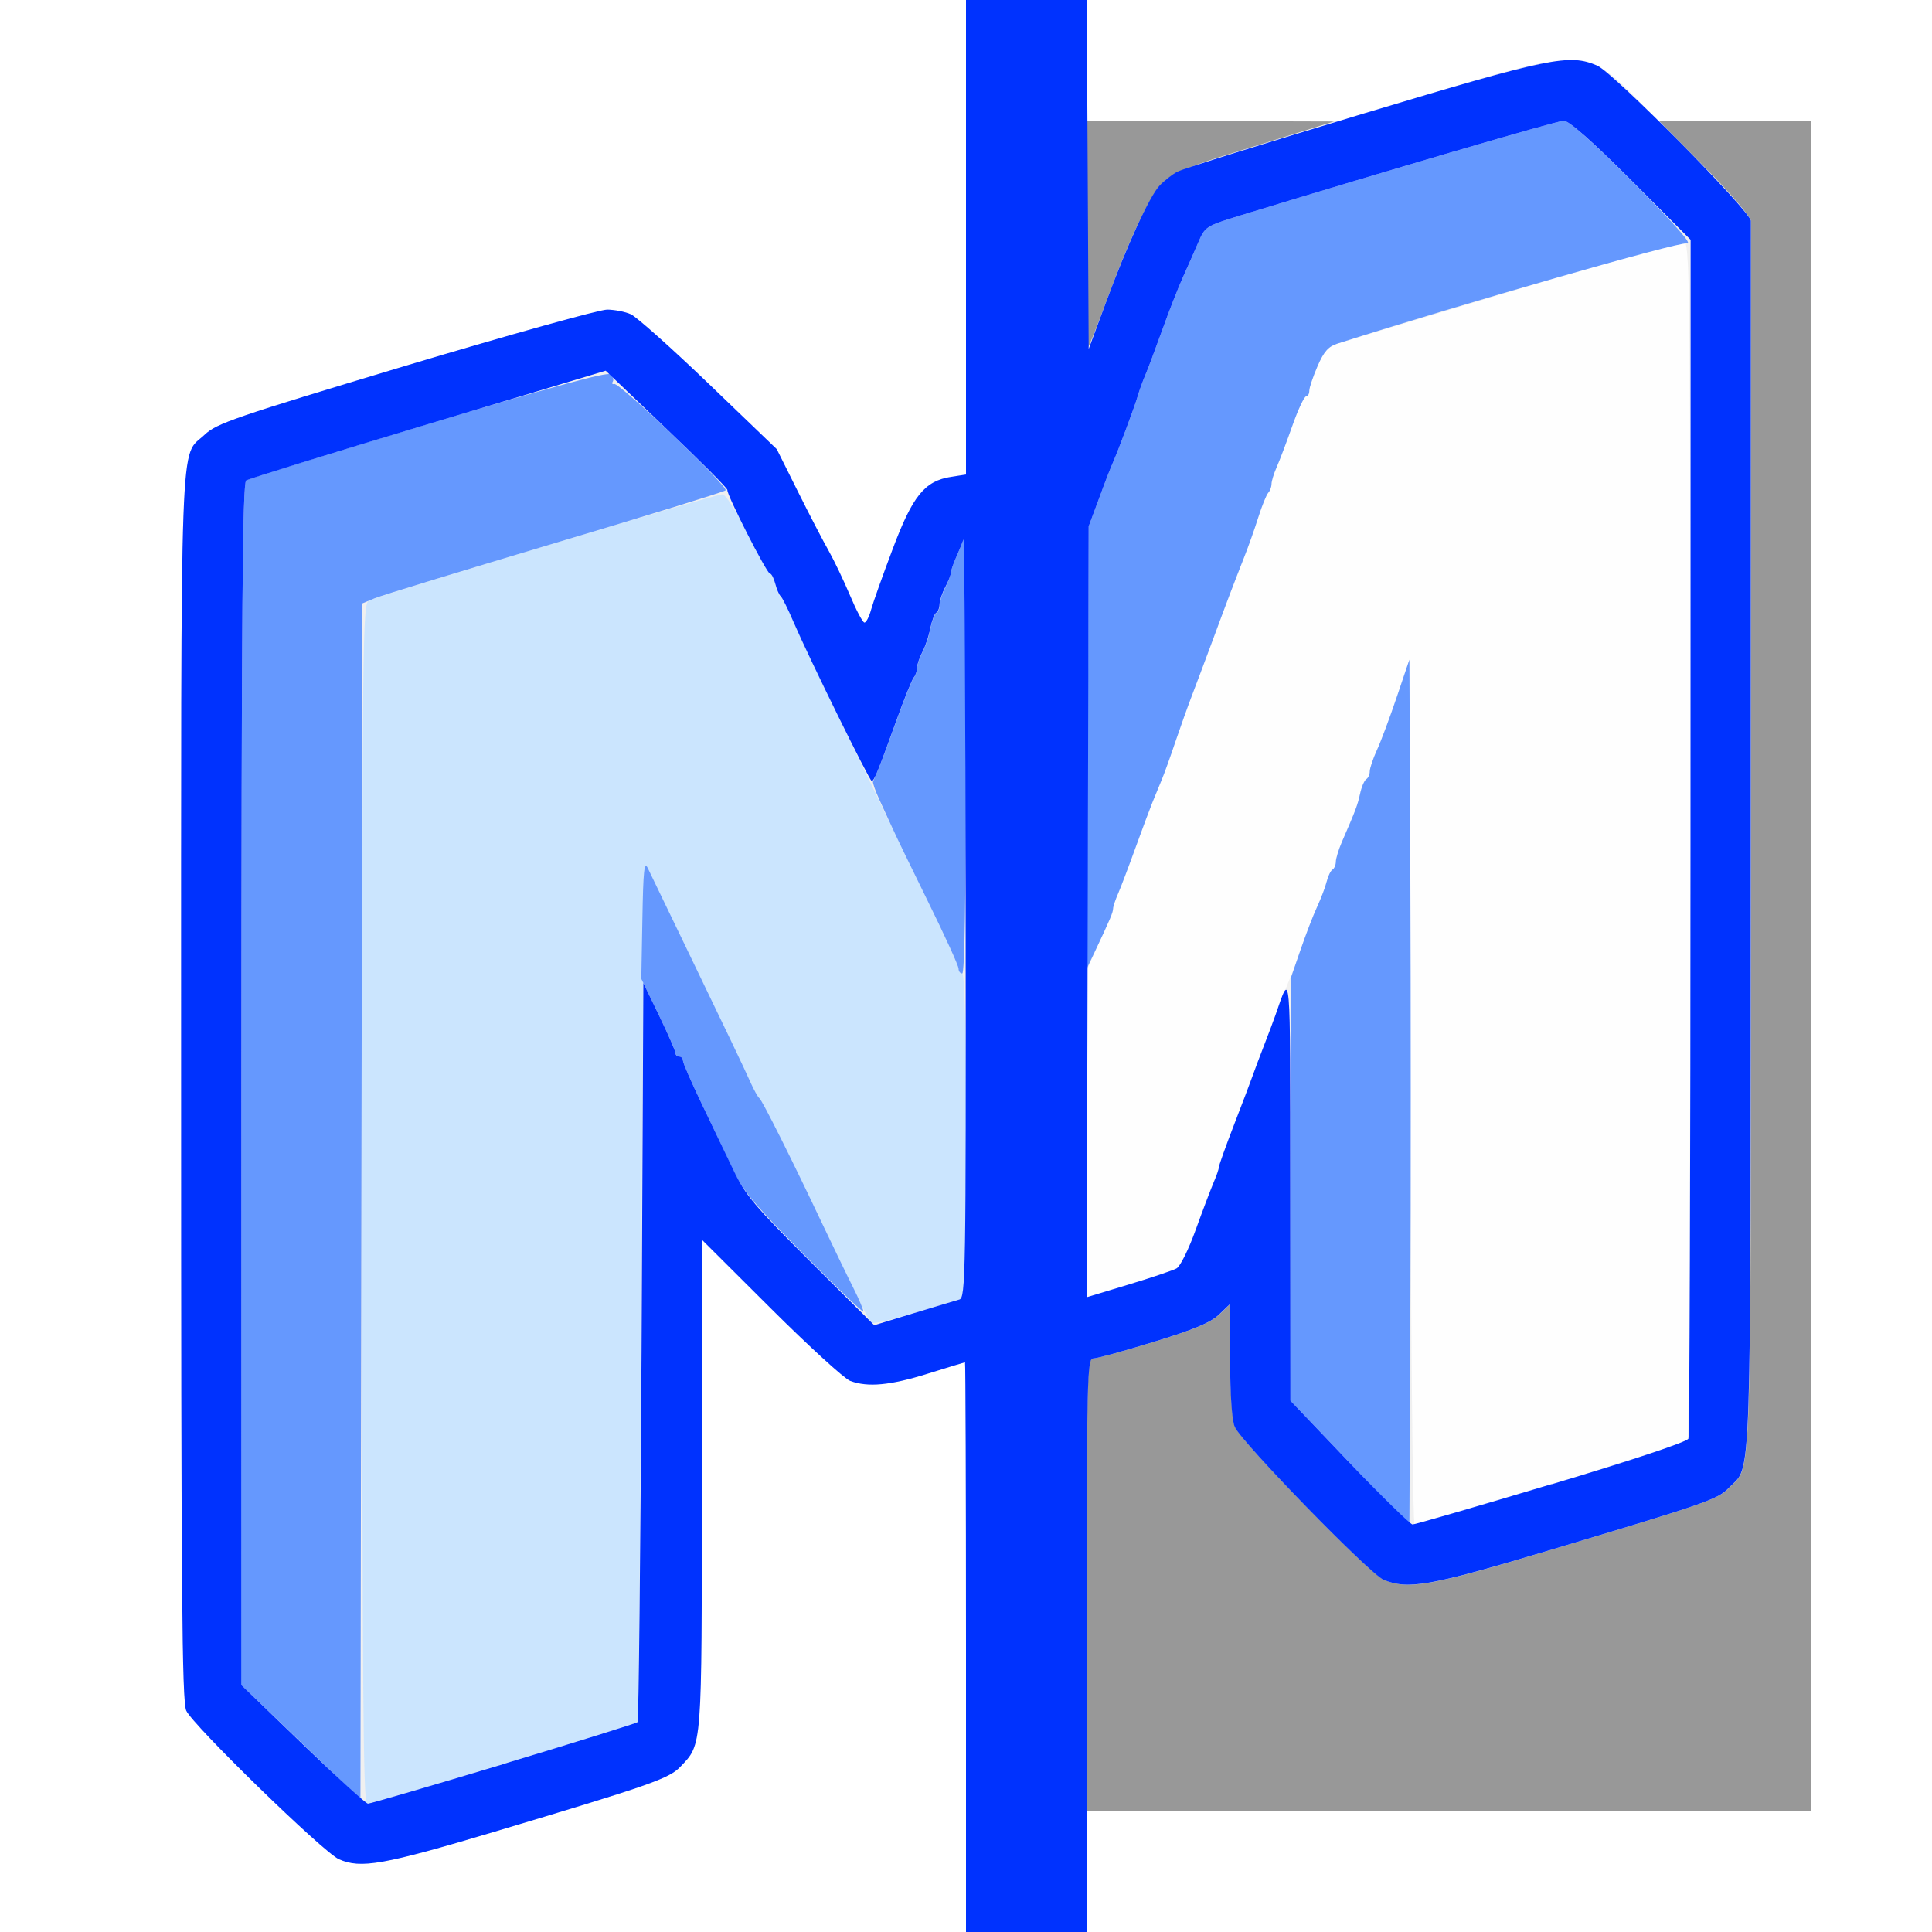
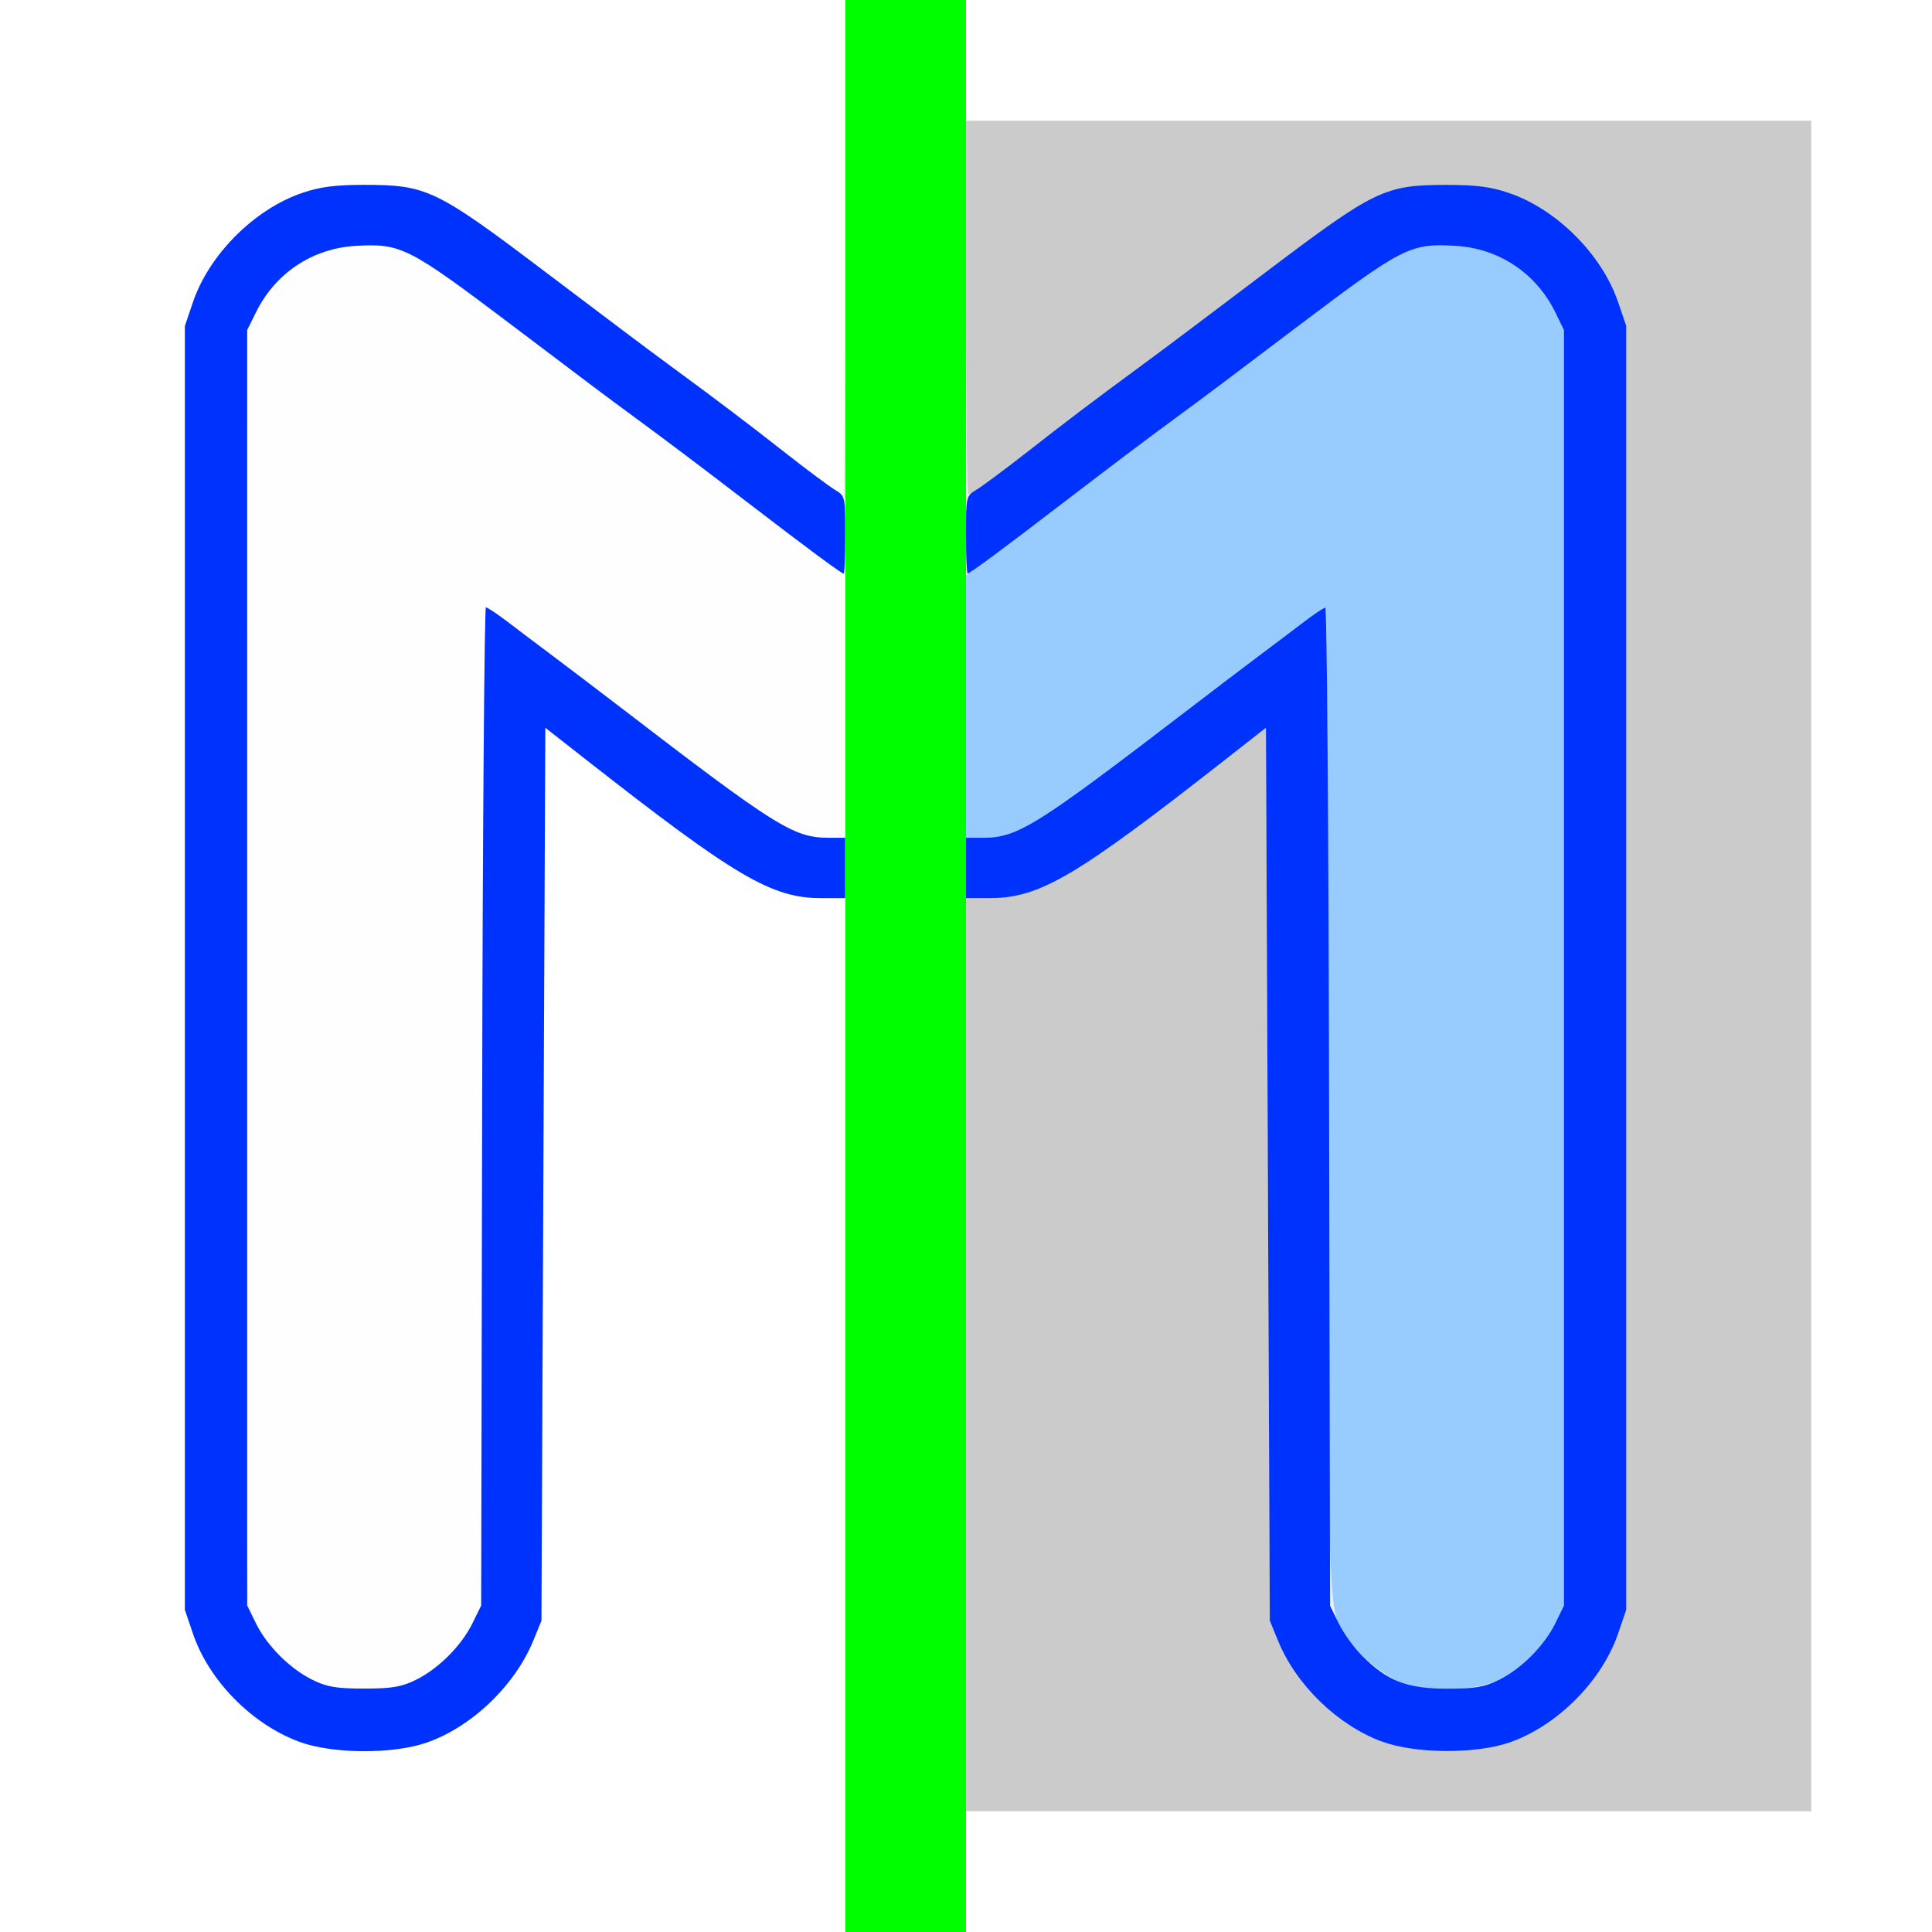
<svg xmlns="http://www.w3.org/2000/svg" version="1.1" id="svg2" width="16" height="16" viewBox="0 0 16 16">
  <defs id="defs6" />
  <g id="MOD_MIRROR">
-     <path style="fill:#ffffff;stroke-width:0.031" d="M 0,8 V 0 H 4 8 V 1.965 3.93 L 7.876,3.949 C 7.657,3.984 7.558,4.106 7.392,4.549 7.31,4.766 7.23,4.991 7.214,5.05 7.198,5.108 7.173,5.156 7.159,5.156 7.145,5.156 7.091,5.054 7.039,4.93 6.986,4.805 6.907,4.64 6.863,4.562 6.819,4.485 6.704,4.264 6.608,4.071 L 6.432,3.72 5.87,3.18 C 5.561,2.883 5.271,2.624 5.225,2.603 5.178,2.582 5.09,2.565 5.029,2.564 4.967,2.563 4.216,2.773 3.36,3.029 1.943,3.455 1.794,3.506 1.695,3.6 1.486,3.799 1.5,3.402 1.5,8.984 c 0,4.203 0.007,5.098 0.042,5.181 0.048,0.116 1.134,1.173 1.264,1.231 0.181,0.081 0.37,0.047 1.285,-0.227 C 5.387,14.783 5.54,14.73 5.634,14.632 5.817,14.441 5.812,14.497 5.812,12.29 v -2.024 l 0.57,0.568 c 0.314,0.313 0.61,0.583 0.658,0.601 0.146,0.055 0.334,0.037 0.646,-0.061 0.163,-0.051 0.3,-0.093 0.305,-0.093 C 7.996,11.281 8,12.343 8,13.641 V 16 H 4 0 Z m 9,7.5 V 15 h 3 3 V 8 1 H 14.366 13.733 L 13.53,0.793 C 13.155,0.41 13.066,0.408 11.928,0.75 L 11.096,1 H 10.048 9 V 0.5 0 h 3.5 3.5 v 8 8 H 12.5 9 Z" id="path829" />
-     <path style="fill:#fefefe;stroke-width:0.031" d="m 11.68,9.044 -0.008,-3.581 -0.104,0.308 c -0.057,0.169 -0.131,0.367 -0.164,0.439 -0.033,0.072 -0.06,0.152 -0.06,0.178 0,0.026 -0.013,0.055 -0.029,0.065 -0.016,0.01 -0.039,0.063 -0.051,0.119 -0.021,0.096 -0.036,0.136 -0.152,0.403 -0.027,0.063 -0.049,0.136 -0.049,0.162 0,0.026 -0.013,0.056 -0.028,0.065 -0.015,0.009 -0.037,0.054 -0.048,0.099 -0.011,0.045 -0.047,0.14 -0.08,0.211 -0.033,0.071 -0.083,0.2 -0.111,0.286 -0.028,0.086 -0.069,0.198 -0.091,0.25 -0.041,0.097 -0.108,0.268 -0.189,0.484 -0.026,0.069 -0.067,0.178 -0.092,0.242 -0.215,0.56 -0.267,0.7 -0.312,0.836 -0.028,0.086 -0.063,0.184 -0.079,0.219 -0.015,0.034 -0.075,0.194 -0.132,0.355 -0.058,0.164 -0.129,0.305 -0.159,0.322 -0.03,0.016 -0.209,0.076 -0.398,0.134 L 9,10.742 V 9.391 8.039 L 9.08,7.855 C 9.124,7.754 9.173,7.647 9.189,7.618 c 0.016,-0.03 0.029,-0.07 0.029,-0.089 0,-0.019 0.019,-0.079 0.043,-0.133 0.024,-0.054 0.089,-0.225 0.144,-0.38 0.056,-0.155 0.119,-0.323 0.14,-0.375 0.021,-0.052 0.056,-0.136 0.077,-0.187 0.021,-0.051 0.071,-0.192 0.112,-0.312 0.04,-0.12 0.1,-0.289 0.134,-0.375 0.033,-0.086 0.112,-0.297 0.176,-0.469 0.129,-0.349 0.171,-0.461 0.261,-0.688 0.034,-0.086 0.086,-0.234 0.116,-0.328 0.03,-0.095 0.067,-0.185 0.082,-0.202 0.015,-0.016 0.027,-0.049 0.027,-0.073 0,-0.024 0.02,-0.088 0.044,-0.142 0.024,-0.054 0.082,-0.207 0.129,-0.341 0.047,-0.133 0.098,-0.242 0.113,-0.242 0.015,0 0.027,-0.021 0.027,-0.047 0,-0.026 0.031,-0.117 0.069,-0.204 0.061,-0.14 0.084,-0.162 0.211,-0.2 0.078,-0.023 0.736,-0.221 1.463,-0.44 0.726,-0.219 1.341,-0.39 1.367,-0.38 0.041,0.016 0.047,0.593 0.046,4.949 -2.5e-4,2.712 -0.011,4.947 -0.023,4.966 -0.02,0.03 -2.183,0.699 -2.261,0.699 -0.015,0 -0.031,-1.556 -0.035,-3.581 z" id="path827" />
-     <path style="fill:#cbe5fe;stroke-width:0.031" d="M 3,9.97 C 3,5.271 3.003,5.001 3.055,4.973 3.13,4.933 5.923,4.094 5.981,4.094 c 0.029,0 0.11,0.127 0.209,0.328 C 6.279,4.602 6.363,4.75 6.377,4.75 c 0.013,0 0.034,0.042 0.045,0.094 0.011,0.052 0.03,0.094 0.042,0.094 0.012,6.25e-5 0.048,0.067 0.08,0.148 C 6.576,5.168 6.77,5.579 6.975,6 7.18,6.421 7.366,6.808 7.39,6.859 7.414,6.911 7.546,7.184 7.685,7.466 7.824,7.748 7.938,7.998 7.938,8.021 7.938,8.044 7.952,8.062 7.969,8.062 7.989,8.062 8,8.531 8,9.404 8,10.655 7.996,10.747 7.945,10.761 c -0.03,0.009 -0.199,0.059 -0.376,0.113 -0.176,0.054 -0.333,0.09 -0.348,0.081 C 7.196,10.939 7.142,10.832 6.813,10.141 6.543,9.574 6.311,9.112 6.288,9.095 6.276,9.086 6.243,9.029 6.216,8.969 6.154,8.831 6.016,8.54 5.672,7.828 5.522,7.519 5.384,7.232 5.364,7.191 5.337,7.133 5.324,7.958 5.312,10.68 5.304,12.641 5.289,14.252 5.28,14.262 5.258,14.284 3.091,14.937 3.039,14.937 3.008,14.937 3,13.923 3,9.97 Z" id="path825" />
-     <path style="fill:#6598fe;stroke-width:0.031" d="M 2.491,14.427 1.997,13.953 1.999,8.978 c 0.001,-3.944 0.009,-4.98 0.04,-5 0.021,-0.014 0.7,-0.224 1.508,-0.467 1.029,-0.309 1.48,-0.432 1.507,-0.411 0.021,0.017 0.031,0.044 0.021,0.06 -0.01,0.016 -0.004,0.025 0.012,0.02 0.043,-0.013 0.952,0.856 0.922,0.881 C 5.996,4.073 5.359,4.27 4.594,4.498 3.829,4.727 3.157,4.932 3.102,4.955 l -0.101,0.042 -0.008,4.952 -0.008,4.952 z M 11.18,12.117 10.688,11.601 V 9.853 8.105 l 0.08,-0.232 c 0.044,-0.128 0.106,-0.29 0.139,-0.361 0.033,-0.071 0.069,-0.166 0.08,-0.211 0.011,-0.045 0.033,-0.09 0.048,-0.099 0.015,-0.009 0.028,-0.039 0.028,-0.065 0,-0.026 0.022,-0.099 0.049,-0.162 0.116,-0.267 0.131,-0.307 0.152,-0.403 0.012,-0.056 0.035,-0.109 0.051,-0.119 0.016,-0.01 0.029,-0.039 0.029,-0.065 0,-0.026 0.027,-0.106 0.06,-0.178 0.033,-0.072 0.107,-0.27 0.164,-0.439 l 0.104,-0.308 0.008,1.802 c 0.004,0.991 0.004,2.605 0,3.585 l -0.008,1.783 z M 6.651,10.382 C 6.235,9.962 6.15,9.859 6.063,9.672 6.007,9.552 5.893,9.31 5.809,9.136 5.725,8.961 5.656,8.803 5.656,8.784 5.656,8.765 5.642,8.75 5.625,8.75 5.608,8.75 5.594,8.736 5.594,8.719 5.594,8.702 5.53,8.557 5.452,8.397 l -0.141,-0.291 0.009,-0.496 c 0.007,-0.401 0.015,-0.481 0.045,-0.42 0.02,0.041 0.158,0.328 0.308,0.638 0.344,0.712 0.483,1.003 0.545,1.141 0.027,0.06 0.059,0.117 0.071,0.126 0.024,0.018 0.266,0.501 0.524,1.046 0.09,0.189 0.204,0.426 0.255,0.527 0.051,0.101 0.087,0.188 0.081,0.194 -0.006,0.006 -0.23,-0.21 -0.498,-0.48 z M 7.938,8.021 C 7.938,7.998 7.824,7.748 7.685,7.466 7.546,7.184 7.414,6.911 7.391,6.859 7.367,6.808 7.32,6.704 7.285,6.628 c -0.035,-0.076 -0.06,-0.146 -0.055,-0.156 0.004,-0.01 0.023,-0.053 0.042,-0.096 0.019,-0.043 0.087,-0.226 0.152,-0.406 0.065,-0.18 0.129,-0.341 0.144,-0.358 0.014,-0.016 0.026,-0.051 0.027,-0.078 9.37e-5,-0.027 0.021,-0.088 0.046,-0.136 0.025,-0.048 0.055,-0.136 0.066,-0.196 0.011,-0.06 0.033,-0.116 0.048,-0.126 0.015,-0.009 0.028,-0.041 0.028,-0.07 9.37e-5,-0.029 0.021,-0.093 0.047,-0.142 C 7.854,4.814 7.875,4.76 7.875,4.743 7.875,4.726 7.895,4.668 7.919,4.614 7.943,4.56 7.97,4.495 7.979,4.469 7.988,4.443 7.996,5.241 7.998,6.242 7.999,7.437 7.989,8.062 7.969,8.062 7.952,8.062 7.938,8.044 7.938,8.021 Z M 9.009,6.188 9.016,4.359 9.103,4.125 C 9.15,3.996 9.202,3.862 9.218,3.828 9.262,3.728 9.397,3.367 9.422,3.281 9.434,3.238 9.462,3.161 9.484,3.109 9.506,3.058 9.569,2.889 9.625,2.734 9.68,2.58 9.757,2.383 9.796,2.297 9.835,2.211 9.892,2.081 9.924,2.007 9.98,1.876 9.986,1.872 10.28,1.782 11.511,1.406 12.896,1 12.95,1 c 0.044,0 0.24,0.175 0.581,0.517 0.36,0.362 0.492,0.512 0.437,0.499 -0.063,-0.015 -1.847,0.496 -2.893,0.83 -0.074,0.023 -0.112,0.067 -0.164,0.187 -0.037,0.086 -0.068,0.177 -0.068,0.203 0,0.026 -0.012,0.047 -0.027,0.047 -0.015,0 -0.066,0.109 -0.113,0.242 -0.047,0.133 -0.105,0.287 -0.129,0.341 -0.024,0.054 -0.044,0.118 -0.044,0.142 0,0.024 -0.012,0.057 -0.027,0.073 -0.015,0.016 -0.052,0.107 -0.082,0.202 -0.03,0.095 -0.082,0.242 -0.116,0.328 -0.089,0.227 -0.132,0.338 -0.261,0.688 -0.064,0.172 -0.143,0.383 -0.176,0.469 -0.033,0.086 -0.093,0.255 -0.134,0.375 -0.04,0.12 -0.091,0.261 -0.112,0.312 -0.021,0.051 -0.056,0.136 -0.077,0.187 -0.021,0.052 -0.084,0.22 -0.14,0.375 -0.056,0.155 -0.121,0.326 -0.144,0.38 -0.024,0.054 -0.043,0.112 -0.043,0.128 0,0.03 -0.03,0.101 -0.149,0.352 l -0.067,0.141 z" id="path823" />
-     <path style="fill:#989898;stroke-width:0.031" d="m 9,13.125 c 0,-1.769 0.003,-1.875 0.055,-1.875 0.03,0 0.256,-0.062 0.502,-0.137 0.33,-0.101 0.471,-0.16 0.539,-0.225 l 0.092,-0.088 0.001,0.467 c 8.88e-4,0.294 0.015,0.498 0.039,0.551 0.058,0.13 1.117,1.217 1.232,1.265 0.203,0.085 0.38,0.054 1.362,-0.241 1.322,-0.396 1.406,-0.425 1.5,-0.523 0.188,-0.197 0.177,0.156 0.179,-5.371 C 14.501,4.167 14.501,1.864 14.501,1.831 14.5,1.797 14.334,1.603 14.119,1.386 L 13.738,1 H 14.369 15 v 7 7 H 12 9 Z M 9,1.943 V 1 L 10.023,1.003 11.047,1.006 10.75,1.099 C 10.587,1.15 10.296,1.24 10.103,1.3 9.886,1.367 9.715,1.439 9.653,1.492 9.538,1.588 9.378,1.916 9.166,2.484 9.09,2.69 9.021,2.865 9.013,2.872 9.006,2.879 9,2.461 9,1.943 Z" id="path821" />
-     <path style="fill:#0032fe;stroke-width:0.031" d="m 8,13.641 c 0,-1.298 -0.004,-2.359 -0.008,-2.359 -0.004,1.87e-4 -0.141,0.042 -0.305,0.093 -0.312,0.098 -0.5,0.116 -0.646,0.061 C 6.993,11.418 6.696,11.147 6.383,10.835 L 5.812,10.266 v 2.024 c 0,2.206 0.004,2.151 -0.178,2.342 -0.094,0.098 -0.247,0.151 -1.543,0.539 C 3.176,15.444 2.987,15.478 2.806,15.397 2.676,15.339 1.591,14.282 1.542,14.166 1.507,14.082 1.5,13.188 1.5,8.984 1.5,3.402 1.486,3.799 1.695,3.6 1.794,3.506 1.943,3.455 3.36,3.029 4.216,2.773 4.967,2.563 5.029,2.564 c 0.062,7.753e-4 0.15,0.018 0.196,0.039 0.046,0.021 0.337,0.28 0.646,0.577 l 0.562,0.54 0.175,0.351 C 6.704,4.264 6.819,4.485 6.863,4.562 6.907,4.64 6.986,4.805 7.039,4.93 7.091,5.054 7.145,5.156 7.159,5.156 c 0.014,0 0.039,-0.048 0.055,-0.107 C 7.23,4.991 7.31,4.766 7.392,4.549 7.558,4.106 7.657,3.984 7.876,3.949 L 8,3.93 V 1.965 0 h 0.5 0.5 l 0.008,1.445 0.008,1.445 0.139,-0.375 C 9.334,2.029 9.518,1.628 9.604,1.536 9.641,1.496 9.708,1.444 9.753,1.421 9.798,1.397 10.493,1.181 11.297,0.939 c 1.544,-0.464 1.699,-0.495 1.93,-0.396 0.134,0.058 1.272,1.208 1.273,1.287 5.04e-4,0.033 9.4e-5,2.337 -8.93e-4,5.118 -0.002,5.527 0.01,5.174 -0.179,5.371 -0.093,0.098 -0.177,0.127 -1.5,0.523 -0.982,0.294 -1.159,0.325 -1.362,0.241 -0.115,-0.048 -1.173,-1.135 -1.232,-1.265 -0.024,-0.053 -0.038,-0.257 -0.039,-0.551 l -0.001,-0.467 -0.092,0.088 c -0.068,0.065 -0.209,0.124 -0.539,0.225 C 9.311,11.188 9.085,11.25 9.055,11.25 9.003,11.25 9,11.378 9,13.625 V 16 H 8.5 8 Z m -3.829,0.967 c 0.601,-0.181 1.1,-0.337 1.109,-0.346 0.009,-0.009 0.024,-1.39 0.033,-3.069 L 5.328,8.141 5.461,8.416 C 5.534,8.567 5.594,8.704 5.594,8.721 5.594,8.737 5.608,8.75 5.625,8.75 c 0.017,0 0.031,0.015 0.031,0.034 0,0.019 0.069,0.177 0.153,0.352 0.084,0.175 0.203,0.423 0.264,0.552 0.099,0.208 0.171,0.294 0.639,0.761 l 0.528,0.526 0.325,-0.099 c 0.179,-0.054 0.35,-0.106 0.38,-0.114 0.052,-0.015 0.055,-0.192 0.052,-3.178 -0.001,-1.739 -0.01,-3.141 -0.018,-3.115 -0.009,0.026 -0.036,0.091 -0.06,0.145 C 7.895,4.668 7.875,4.726 7.875,4.743 c 0,0.017 -0.021,0.071 -0.047,0.12 -0.026,0.049 -0.047,0.113 -0.047,0.142 -9.38e-5,0.029 -0.013,0.061 -0.028,0.07 C 7.738,5.085 7.717,5.142 7.705,5.201 7.694,5.261 7.665,5.349 7.64,5.397 7.615,5.445 7.594,5.506 7.594,5.533 7.594,5.559 7.582,5.595 7.567,5.611 7.553,5.627 7.488,5.788 7.423,5.969 7.273,6.384 7.239,6.469 7.219,6.468 7.2,6.467 6.696,5.44 6.572,5.152 6.526,5.043 6.477,4.946 6.465,4.937 6.453,4.928 6.433,4.883 6.421,4.836 6.409,4.789 6.389,4.75 6.376,4.75 6.35,4.75 6.015,4.091 6.024,4.058 6.027,4.046 5.801,3.82 5.522,3.554 L 5.016,3.07 3.547,3.512 c -0.808,0.243 -1.486,0.453 -1.508,0.467 -0.031,0.02 -0.039,1.056 -0.04,5 l -0.001,4.975 0.509,0.491 c 0.28,0.27 0.523,0.492 0.54,0.492 0.017,4.66e-4 0.523,-0.147 1.124,-0.328 z M 12.85,12.292 c 0.669,-0.2 1.123,-0.351 1.133,-0.378 0.009,-0.024 0.017,-2.268 0.017,-4.986 L 14.001,1.986 13.509,1.493 C 13.184,1.168 12.994,1 12.95,1 12.896,1 11.511,1.406 10.28,1.782 9.986,1.872 9.98,1.876 9.924,2.007 9.892,2.081 9.835,2.211 9.796,2.297 9.757,2.383 9.68,2.58 9.625,2.734 9.569,2.889 9.506,3.058 9.484,3.109 9.462,3.161 9.434,3.238 9.422,3.281 9.397,3.367 9.262,3.728 9.218,3.828 9.202,3.862 9.15,3.996 9.103,4.125 l -0.087,0.234 -0.008,3.192 -0.008,3.192 0.344,-0.104 c 0.189,-0.057 0.369,-0.118 0.399,-0.134 0.031,-0.016 0.101,-0.158 0.16,-0.322 0.058,-0.161 0.125,-0.336 0.148,-0.391 0.024,-0.054 0.043,-0.11 0.043,-0.125 0,-0.015 0.057,-0.174 0.127,-0.355 0.07,-0.18 0.139,-0.363 0.154,-0.406 0.015,-0.043 0.057,-0.155 0.094,-0.25 0.037,-0.095 0.079,-0.207 0.094,-0.25 0.128,-0.368 0.122,-0.443 0.123,1.433 l 0.001,1.761 0.488,0.512 c 0.269,0.282 0.504,0.512 0.523,0.513 0.019,2.5e-4 0.537,-0.15 1.151,-0.334 z" id="path819" />
+     <path style="fill:#ffffff;stroke-width:0.031" d="M 0,8 V 0 H 3.5 7 V 2.047 C 7,3.173 6.992,4.094 6.981,4.094 6.954,4.094 6.803,3.984 6.465,3.72 6.174,3.491 5.973,3.34 5.532,3.016 5.327,2.865 5.094,2.689 4.531,2.264 3.611,1.568 3.535,1.531 3.016,1.531 2.777,1.531 2.652,1.547 2.505,1.597 2.108,1.731 1.731,2.108 1.597,2.505 L 1.531,2.7 v 5.316 5.316 l 0.066,0.194 c 0.134,0.397 0.511,0.774 0.908,0.908 0.272,0.092 0.749,0.092 1.021,0 0.373,-0.126 0.737,-0.471 0.89,-0.846 L 4.484,13.422 4.5,9.724 4.516,6.027 4.848,6.287 C 6.092,7.262 6.39,7.438 6.803,7.438 H 7 V 11.719 16 H 3.5 0 Z m 8,7.5 V 15 H 11.5 15 V 8 1 H 11.5 8 V 0.5 0 h 4 4 v 8 8 H 12 8 Z" id="path829" />
+     <path style="fill:#fefefe;stroke-width:0.031" d="M 2.677,13.953 C 2.401,13.849 2.138,13.569 2.066,13.305 2.038,13.205 2.031,11.856 2.038,7.953 l 0.009,-5.219 0.072,-0.147 C 2.279,2.262 2.587,2.057 2.947,2.036 3.323,2.015 3.38,2.044 4.25,2.701 4.812,3.127 5.046,3.302 5.251,3.453 c 0.416,0.306 0.636,0.472 0.954,0.719 0.177,0.138 0.428,0.327 0.558,0.422 l 0.237,0.172 1.25e-4,1.086 1.25e-4,1.086 H 6.863 C 6.572,6.938 6.428,6.848 5.141,5.861 4.952,5.716 4.698,5.524 4.578,5.434 4.458,5.344 4.289,5.216 4.203,5.151 4.117,5.085 4.036,5.031 4.024,5.031 c -0.013,-6.25e-5 -0.027,1.86 -0.031,4.133 l -0.008,4.133 -0.072,0.147 c -0.092,0.187 -0.281,0.376 -0.469,0.468 -0.183,0.09 -0.582,0.111 -0.767,0.041 z" id="path827" />
+     <path style="fill:#98cbfe;stroke-width:0.031" d="M 11.646,13.953 C 11.48,13.89 11.293,13.747 11.185,13.6 10.989,13.334 11,13.602 11,9.121 11,6.872 10.989,5.031 10.977,5.031 c -0.013,6.25e-5 -0.094,0.054 -0.18,0.119 -0.086,0.066 -0.255,0.193 -0.375,0.283 -0.12,0.09 -0.373,0.282 -0.562,0.427 C 8.572,6.848 8.428,6.938 8.137,6.938 H 8 L 8,5.852 8,4.766 8.237,4.594 C 8.367,4.499 8.618,4.309 8.795,4.172 9.113,3.925 9.333,3.759 9.749,3.453 9.954,3.302 10.188,3.127 10.75,2.701 c 0.87,-0.658 0.927,-0.687 1.303,-0.665 0.36,0.021 0.667,0.226 0.828,0.551 l 0.072,0.147 v 5.281 5.281 l -0.072,0.147 c -0.092,0.187 -0.281,0.376 -0.469,0.468 -0.183,0.09 -0.582,0.111 -0.767,0.041 z" id="path825" />
+     <path style="fill:#cbcbcb;stroke-width:0.031" d="M 8,11.219 V 7.438 h 0.197 c 0.413,0 0.711,-0.176 1.955,-1.151 L 10.484,6.027 10.5,9.724 l 0.016,3.698 0.068,0.166 c 0.154,0.375 0.517,0.72 0.89,0.846 0.272,0.092 0.749,0.092 1.021,0 0.397,-0.134 0.774,-0.511 0.908,-0.908 l 0.066,-0.194 V 8.016 2.7 L 13.403,2.505 C 13.269,2.108 12.892,1.731 12.495,1.597 12.348,1.547 12.223,1.531 11.984,1.531 c -0.52,0 -0.595,0.036 -1.516,0.733 C 9.906,2.689 9.673,2.865 9.468,3.016 9.027,3.34 8.826,3.491 8.535,3.72 8.197,3.984 8.046,4.094 8.019,4.094 8.008,4.094 8,3.398 8,2.547 V 1 h 3.5 3.5 v 7 7 H 11.5 8 Z" id="path823" />
+     <path style="fill:#0032fe;stroke-width:0.031" d="M 2.477,14.424 C 2.084,14.278 1.728,13.916 1.597,13.526 L 1.531,13.332 V 8.016 2.7 L 1.597,2.505 C 1.731,2.108 2.108,1.731 2.505,1.597 2.652,1.547 2.777,1.531 3.016,1.531 c 0.52,0 0.595,0.036 1.516,0.733 0.562,0.425 0.796,0.601 1.001,0.752 0.438,0.322 0.641,0.476 0.964,0.729 C 6.679,3.888 6.867,4.028 6.914,4.056 6.999,4.107 7,4.111 7,4.429 7,4.605 6.994,4.75 6.986,4.75 6.969,4.75 6.674,4.532 6.203,4.17 5.779,3.845 5.528,3.656 5.252,3.453 5.047,3.303 4.823,3.135 4.25,2.701 3.38,2.044 3.323,2.015 2.947,2.036 2.587,2.057 2.279,2.262 2.119,2.588 L 2.047,2.734 v 5.281 5.281 l 0.072,0.147 c 0.092,0.187 0.281,0.376 0.469,0.469 0.12,0.059 0.197,0.072 0.428,0.072 0.231,0 0.308,-0.013 0.428,-0.072 0.187,-0.092 0.376,-0.281 0.469,-0.469 l 0.072,-0.147 0.008,-4.133 c 0.004,-2.273 0.019,-4.133 0.031,-4.133 0.013,6.25e-5 0.093,0.054 0.179,0.119 0.086,0.066 0.255,0.193 0.375,0.283 0.12,0.09 0.373,0.282 0.562,0.427 C 6.428,6.848 6.572,6.938 6.863,6.938 H 7 v 0.25 0.25 H 6.803 C 6.39,7.438 6.092,7.262 4.848,6.287 L 4.516,6.027 4.5,9.724 4.484,13.422 4.416,13.588 c -0.154,0.375 -0.517,0.72 -0.89,0.846 -0.282,0.095 -0.778,0.091 -1.049,-0.01 z m 8.969,0 c -0.369,-0.137 -0.712,-0.469 -0.862,-0.836 L 10.516,13.422 10.5,9.724 10.484,6.027 10.152,6.287 C 8.908,7.262 8.61,7.438 8.197,7.438 H 8 v -0.25 -0.25 h 0.137 c 0.291,0 0.435,-0.09 1.723,-1.077 0.189,-0.145 0.442,-0.337 0.562,-0.427 0.12,-0.09 0.289,-0.217 0.375,-0.283 0.086,-0.066 0.167,-0.119 0.179,-0.119 0.013,-6.25e-5 0.027,1.86 0.031,4.133 l 0.008,4.133 0.072,0.147 c 0.04,0.081 0.128,0.203 0.197,0.271 0.206,0.206 0.371,0.269 0.699,0.269 0.231,0 0.308,-0.013 0.428,-0.072 0.187,-0.092 0.376,-0.281 0.469,-0.469 l 0.072,-0.147 V 8.016 2.734 L 12.881,2.588 C 12.721,2.262 12.413,2.057 12.053,2.036 11.677,2.015 11.62,2.044 10.75,2.701 10.177,3.135 9.953,3.303 9.748,3.453 9.472,3.656 9.221,3.845 8.797,4.17 8.326,4.532 8.031,4.75 8.014,4.75 8.006,4.75 8,4.605 8,4.429 8,4.111 8.001,4.107 8.086,4.056 8.133,4.028 8.321,3.888 8.504,3.745 8.827,3.492 9.03,3.338 9.468,3.016 9.673,2.865 9.906,2.689 10.469,2.264 11.389,1.568 11.465,1.531 11.984,1.531 c 0.239,0 0.364,0.016 0.51,0.066 0.397,0.134 0.774,0.511 0.908,0.908 l 0.066,0.194 v 5.316 5.316 l -0.066,0.194 c -0.134,0.397 -0.511,0.774 -0.908,0.908 -0.282,0.095 -0.778,0.091 -1.049,-0.01 z" id="path821" />
+     <path style="fill:#00fe00;stroke-width:0.031" d="M 7,8 V 0 H 7.5 8 v 8 8 H 7.5 7 Z" id="path819" />
  </g>
</svg>
